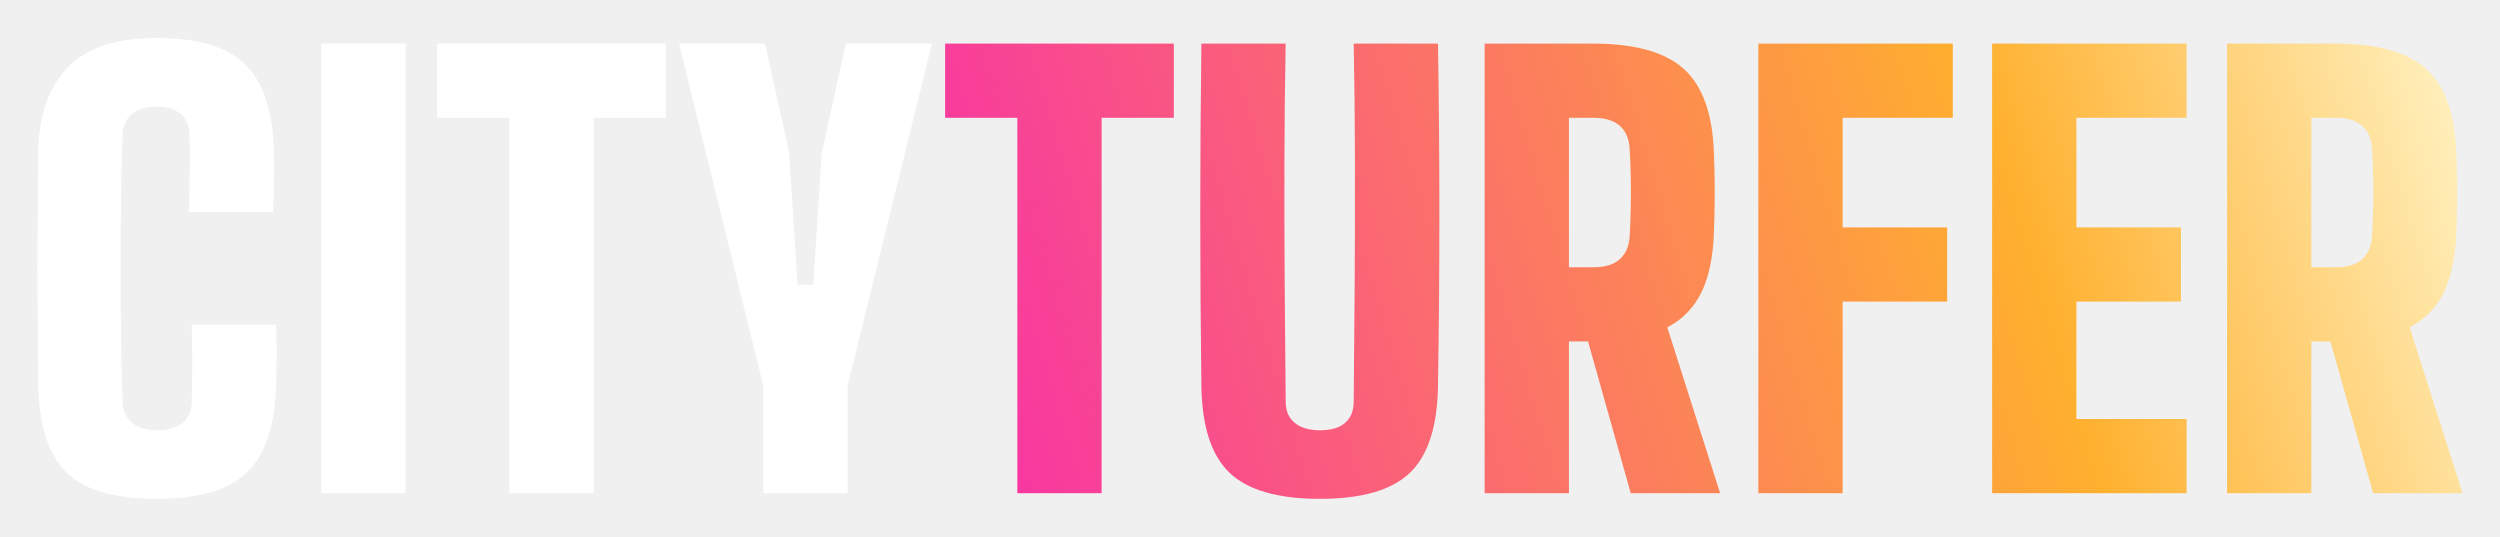
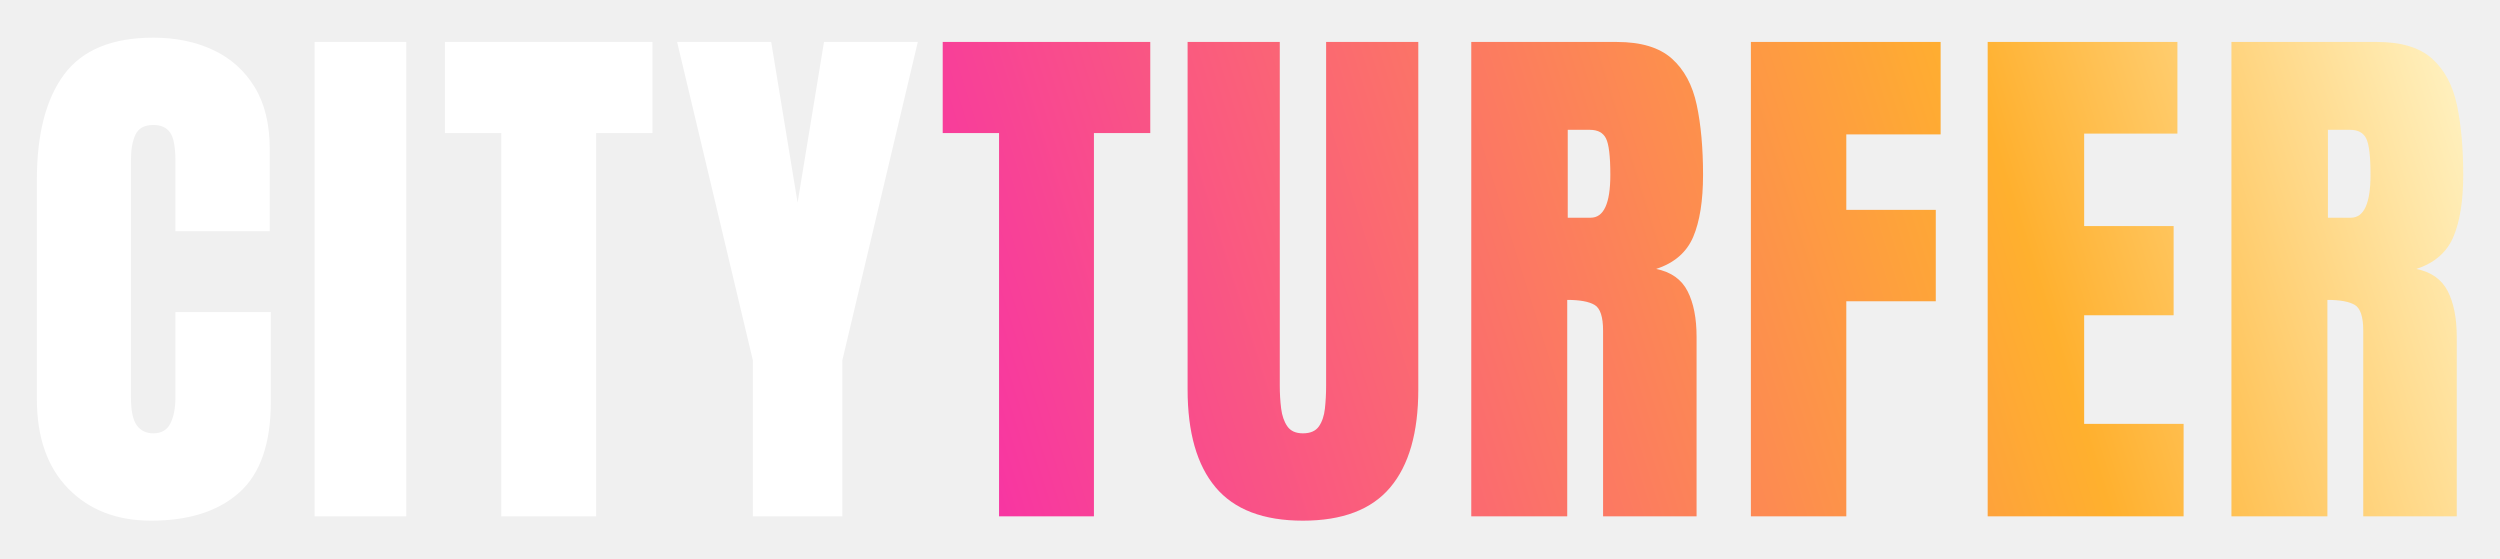
- <svg xmlns="http://www.w3.org/2000/svg" viewBox="-5.7 22.2 800.7 171.6" width="801" height="172" role="img" aria-label="CityTurfer">
+ <svg xmlns="http://www.w3.org/2000/svg" viewBox="-6.4 11.9 815.2 181.5" width="815" height="182" role="img" aria-label="CityTurfer">
  <defs>
-     <linearGradient id="ramp" gradientUnits="userSpaceOnUse" x1="297.0" y1="181.8" x2="783.0" y2="36.0">
+     <linearGradient id="ramp" gradientUnits="userSpaceOnUse" x1="301.0" y1="181.4" x2="796.8" y2="25.3">
      <stop offset="0" stop-color="#F72FA8" />
      <stop offset="0.7" stop-color="#FFB02E" />
      <stop offset="1" stop-color="#FFF3C4" />
    </linearGradient>
  </defs>
-   <path fill="#FFFFFF" d="M44.55 181.8Q24.21 181.8 15.62 173.43Q7.02 165.06 6.57 145.62Q6.48 138.15 6.39 128.34Q6.3 118.53 6.3 107.96Q6.3 97.38 6.39 87.53Q6.48 77.67 6.57 70.02Q6.84 53.55 15.79 43.88Q24.75 34.2 44.55 34.2Q63.99 34.2 72.72 42.53Q81.45 50.85 81.99 70.2Q82.08 73.17 82.08 76.64Q82.08 80.1 81.99 83.56Q81.9 87.03 81.81 90H54.81Q54.9 86.67 54.99 82.12Q55.08 77.58 55.08 73.03Q55.08 68.49 54.99 65.16Q54.9 60.84 52.16 58.5Q49.41 56.16 44.55 56.16Q39.42 56.16 36.59 58.5Q33.75 60.84 33.57 65.16Q33.21 74.61 33.08 85.59Q32.94 96.57 32.94 108Q32.94 119.43 33.08 130.37Q33.21 141.3 33.57 150.66Q33.75 155.07 36.59 157.45Q39.42 159.84 44.55 159.84Q49.86 159.84 52.74 157.45Q55.62 155.07 55.71 150.66Q55.8 147.42 55.84 142.88Q55.89 138.33 55.84 133.78Q55.8 129.24 55.71 126H82.71Q82.89 130.32 82.89 135.81Q82.89 141.3 82.71 145.62Q82.17 165.06 73.31 173.43Q64.44 181.8 44.55 181.8ZM97.2 180V36H124.2V180ZM157.41 180V59.76H134.28V36H207.54V59.76H184.41V180ZM238.77 180V145.8V145.62L211.77 36H239.31L247.05 70.92L249.75 113.22H254.79L257.49 70.92L265.23 36H292.77L265.77 145.62V145.8V180Z" />
-   <path fill="url(#ramp)" d="M320.13 180V59.76H297V36H370.26V59.76H347.13V180ZM417.06 181.8Q396.81 181.8 388.08 173.43Q379.35 165.06 379.08 145.62Q378.72 118.44 378.72 90.77Q378.72 63.09 379.08 36H406.08Q405.72 54.09 405.67 73.71Q405.63 93.33 405.76 112.95Q405.9 132.57 406.08 150.66Q406.08 155.07 408.96 157.45Q411.84 159.84 417.06 159.84Q422.37 159.84 425.12 157.45Q427.86 155.07 427.86 150.66Q428.04 132.57 428.17 112.95Q428.31 93.33 428.26 73.71Q428.22 54.09 427.86 36H454.86Q455.31 63.09 455.31 90.77Q455.31 118.44 454.86 145.62Q454.59 165.06 445.9 173.43Q437.22 181.8 417.06 181.8ZM469.8 180V36H504.54Q524.7 36 533.65 44.15Q542.61 52.29 543.24 71.1Q543.42 76.14 543.46 79.92Q543.51 83.7 543.46 87.48Q543.42 91.26 543.24 96.3Q542.88 108 539.33 115.47Q535.77 122.94 528.3 126.9L545.22 180H516.6L502.92 131.4H496.8V180ZM496.8 107.64H504.54Q510.21 107.64 513.09 105.03Q515.97 102.42 516.24 97.74Q516.51 93.33 516.6 88.52Q516.69 83.7 516.6 78.89Q516.51 74.07 516.24 69.66Q515.97 64.89 513.09 62.33Q510.21 59.76 504.54 59.76H496.8ZM557.46 180V36H619.74V59.76H584.46V94.86H617.94V118.62H584.46V180ZM632.34 180V36H694.62V59.76H659.34V94.86H692.82V118.62H659.34V156.24H694.62V180ZM707.58 180V36H742.32Q762.48 36 771.43 44.15Q780.39 52.29 781.02 71.1Q781.2 76.14 781.25 79.92Q781.29 83.7 781.25 87.48Q781.2 91.26 781.02 96.3Q780.66 108 777.11 115.47Q773.55 122.94 766.08 126.9L783 180H754.38L740.7 131.4H734.58V180ZM734.58 107.64H742.32Q747.99 107.64 750.87 105.03Q753.75 102.42 754.02 97.74Q754.29 93.33 754.38 88.52Q754.47 83.7 754.38 78.89Q754.29 74.07 754.02 69.66Q753.75 64.89 750.87 62.33Q747.99 59.76 742.32 59.76H734.58Z" />
+   <path fill="#FFFFFF" d="M42.89 181.41Q26.1 181.41 15.86 170.95Q5.62 160.49 5.62 141.68V70.31Q5.62 47.81 14.55 35.86Q23.47 23.91 43.59 23.91Q54.58 23.91 63.15 27.95Q71.72 31.99 76.64 40.03Q81.56 48.08 81.56 60.29V87.01H50.8V64.16Q50.8 57.22 49.04 54.8Q47.29 52.38 43.59 52.38Q39.29 52.38 37.79 55.5Q36.3 58.62 36.3 63.81V141.24Q36.3 147.66 38.19 150.29Q40.08 152.93 43.59 152.93Q47.55 152.93 49.17 149.68Q50.8 146.43 50.8 141.24V113.38H81.91V142.65Q81.91 163.04 71.63 172.22Q61.35 181.41 42.89 181.41ZM96.19 180V25.31H126.07V180ZM157.05 180V55.02H138.68V25.31H206.36V55.02H187.99V180ZM239.09 180V129.11L214.39 25.31H245.07L253.68 77.7L262.29 25.31H292.88L268.27 129.11V180Z" />
+   <path fill="url(#ramp)" d="M319.37 180V55.02H301V25.31H368.68V55.02H350.31V180ZM418.46 181.41Q399.13 181.41 389.99 170.55Q380.85 159.7 380.85 138.6V25.31H410.91V137.37Q410.91 141.24 411.35 144.8Q411.79 148.36 413.37 150.64Q414.95 152.93 418.46 152.93Q422.07 152.93 423.65 150.69Q425.23 148.45 425.63 144.84Q426.02 141.24 426.02 137.37V25.31H456.08V138.6Q456.08 159.7 446.94 170.55Q437.8 181.41 418.46 181.41ZM473.35 180V25.31H520.81Q532.67 25.31 538.74 30.72Q544.8 36.12 546.87 45.83Q548.93 55.55 548.93 68.64Q548.93 81.3 545.73 88.86Q542.52 96.42 533.64 99.32Q540.94 100.81 543.88 106.57Q546.82 112.32 546.82 121.46V180H516.33V119.44Q516.33 112.68 513.56 111.05Q510.79 109.42 504.64 109.42V180ZM504.81 82.62H512.28Q518.7 82.62 518.7 68.64Q518.7 59.59 517.29 56.78Q515.89 53.96 512.02 53.96H504.81ZM564.53 180V25.31H626.4V55.46H595.64V80.07H624.82V109.86H595.64V180ZM641.74 180V25.31H703.61V55.2H673.2V85.34H702.38V114.43H673.2V149.85H705.63V180ZM721.23 180V25.31H768.69Q780.55 25.31 786.62 30.72Q792.68 36.12 794.75 45.83Q796.81 55.55 796.81 68.64Q796.81 81.3 793.6 88.86Q790.4 96.42 781.52 99.32Q788.81 100.81 791.76 106.57Q794.7 112.32 794.7 121.46V180H764.21V119.44Q764.21 112.68 761.44 111.05Q758.67 109.42 752.52 109.42V180ZM752.69 82.62H760.16Q766.58 82.62 766.58 68.64Q766.58 59.59 765.17 56.78Q763.77 53.96 759.9 53.96H752.69Z" />
</svg>
